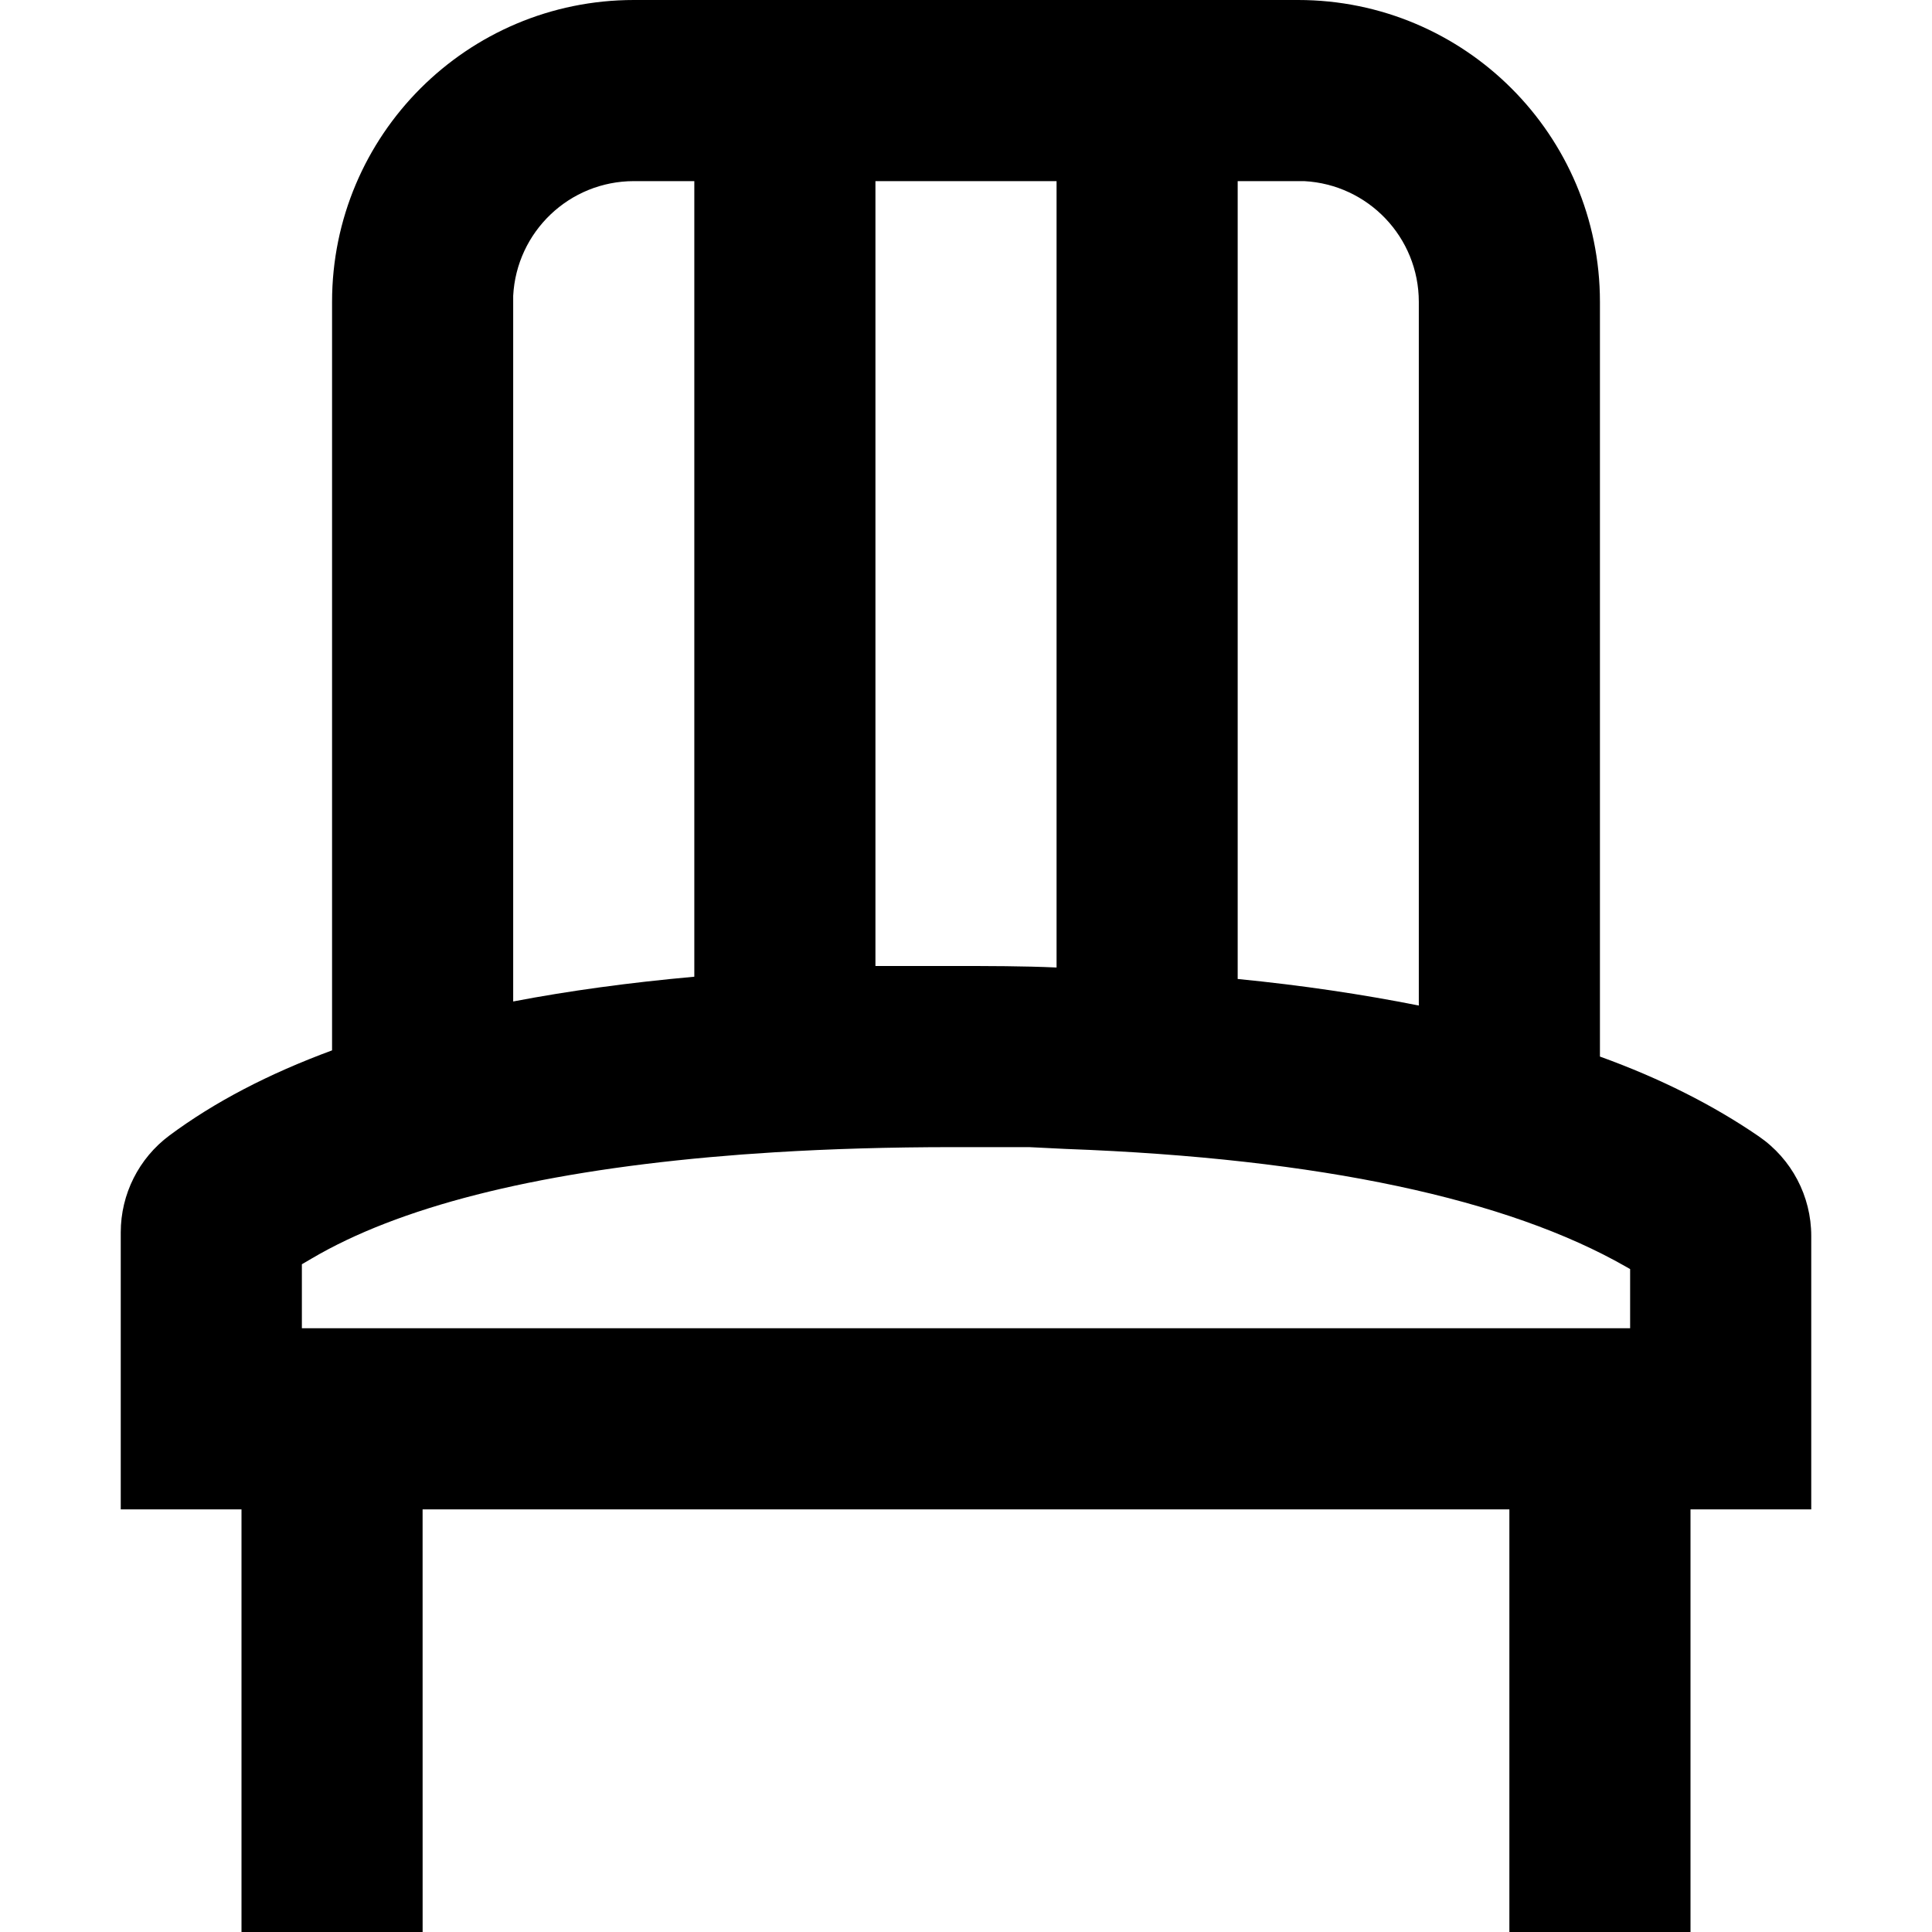
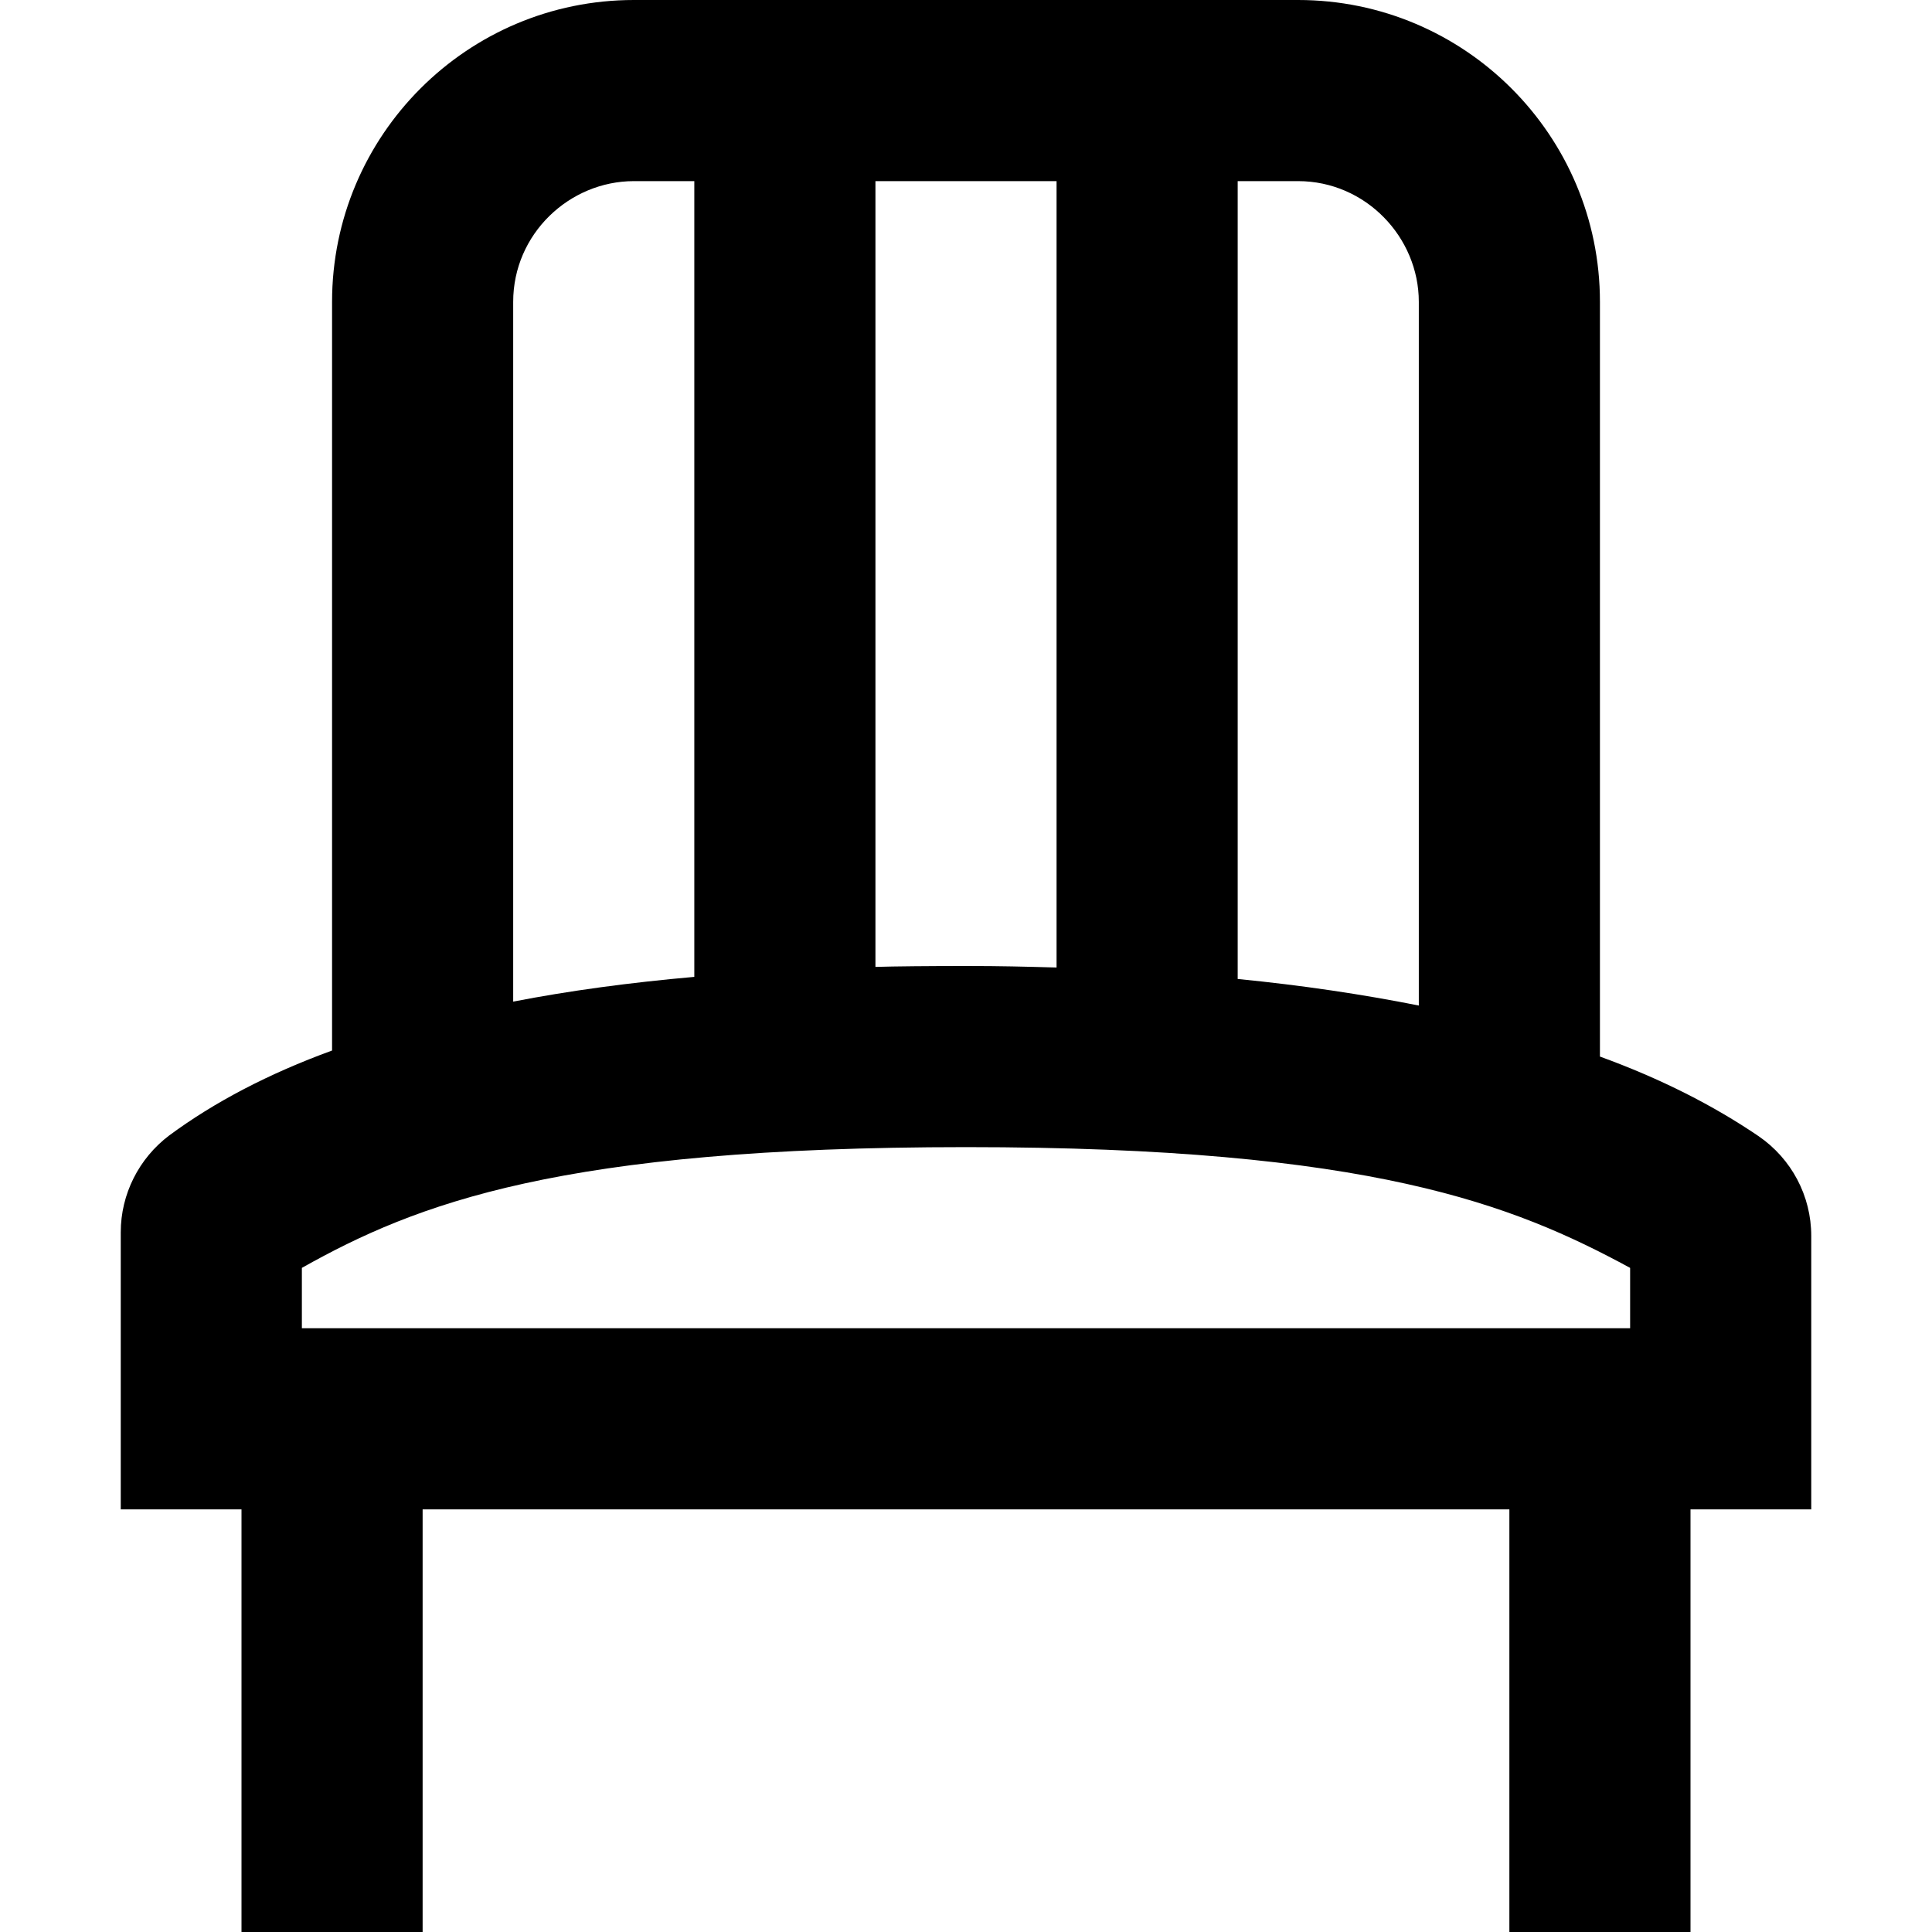
<svg xmlns="http://www.w3.org/2000/svg" width="64px" height="64px" viewBox="0 0 64 64" version="1.1">
-   <path d="M43,0 C48.522,0 53,4.477 53,10 L53,35 C55.010,35.726 56.764,36.615 58.263,37.644 C59.350,38.390 60,39.624 60,40.942 L60,50 L56,50 L56,64 L50,64 L50,50 L13.999,50 L14,64 L8,64 L8,50 L4,50 L4,40.824 C4,39.559 4.598,38.369 5.613,37.614 C7.095,36.512 8.890,35.573 11,34.795 L11,10 C11,4.477 15.477,0 21,0 L43,0 Z M31.579,38 C29.477,38 27.505,38.058 25.662,38.171 L24.572,38.245 L23.513,38.333 C17.601,38.867 13.193,40 10.325,41.69 L10,41.88 L10,44 L54,44 L54,42.04 L53.86,41.96 C49.96,39.73 43.762,38.37 35.31,38.06 L34.09,38 C33.47,38 32.84,38 32.2,38 L31.58,38 Z M43,6 L41,6 L41,32.43 C43.14,32.64 45.14,32.94 47,33.31 L47,10 C47,7.86 45.32,6.11 43.2,6 L43,6 Z M23,6 L21,6 C18.857,6 17.11,7.68 17,9.8 L17,10 L17,33.175 C18.846,32.822 20.846,32.549 23,32.355 L23,6 Z M35,6 L29,6 L29,32 C29.627,32 30.265,32 30.91,32 L31.58,32 C32.75,32 33.89,32 35,32.05 L35,6 Z" fill="#000000" />
+   <path d="M43,0 C48.52,0 53,4.48 53,10 L53,35 C55.01,35.73 56.76,36.62 58.26,37.64 C59.35,38.39 60,39.62 60,40.94 L60,50 L56,50 L56,64 L50,64 L50,50 L14,50 L14,64 L8,64 L8,50 L4,50 L4,40.82 C4,39.56 4.6,38.37 5.61,37.61 C7.1,36.51 8.89,35.57 11,34.8 L11,10 C11,4.48 15.48,0 21,0 L43,0 Z M10,42 L10,44 L54,44 L54,42 C50.14,39.91 45.43,38 32,38 C18.57,38 13.79,39.87 10,42 Z M41,6 L41,32.43 C43.14,32.64 45.14,32.94 47,33.31 L47,10 C47,7.86 45.24,6 43,6 L41,6 Z M23,6 L21,6 C18.86,6 17,7.75 17,10 L17,33.18 C18.85,32.82 20.85,32.55 23,32.36 L23,6 Z M35,6 L29,6 L29,32.03 C29.63,32.01 30.83,32 32,32 C33.17,32 33.9,32.02 35,32.05 L35,6 Z" fill="#000000" />
</svg>
